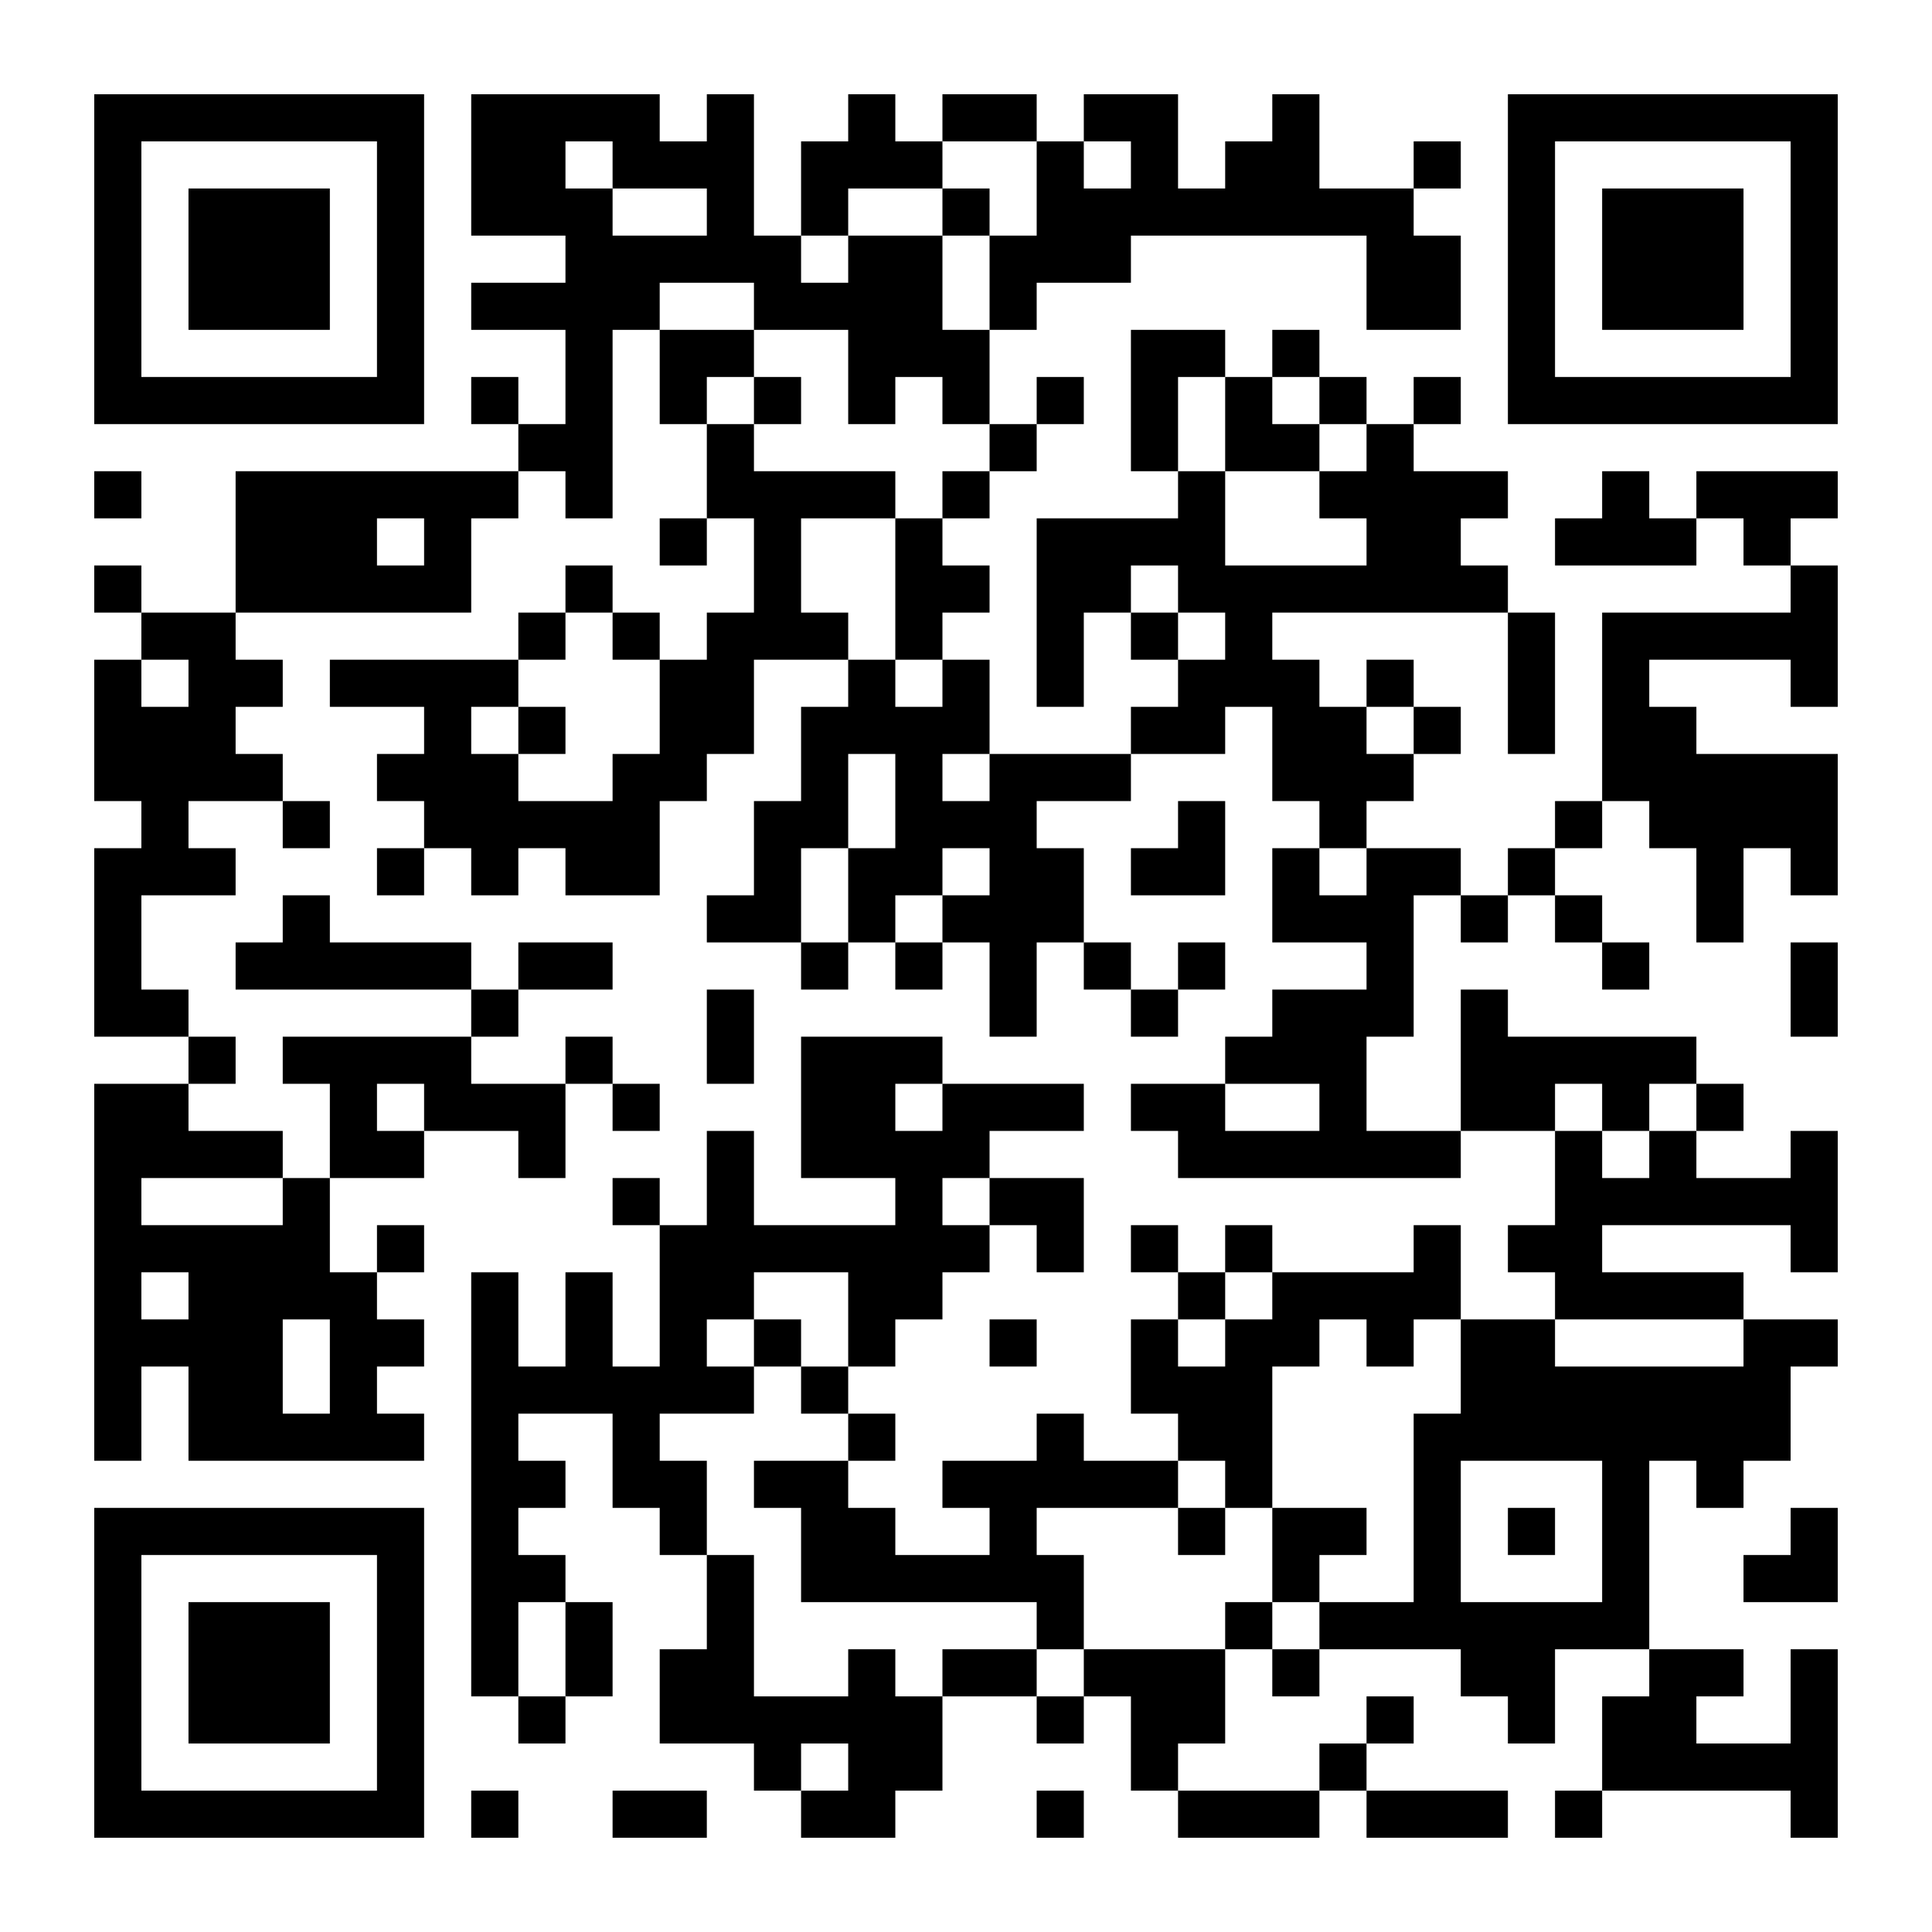
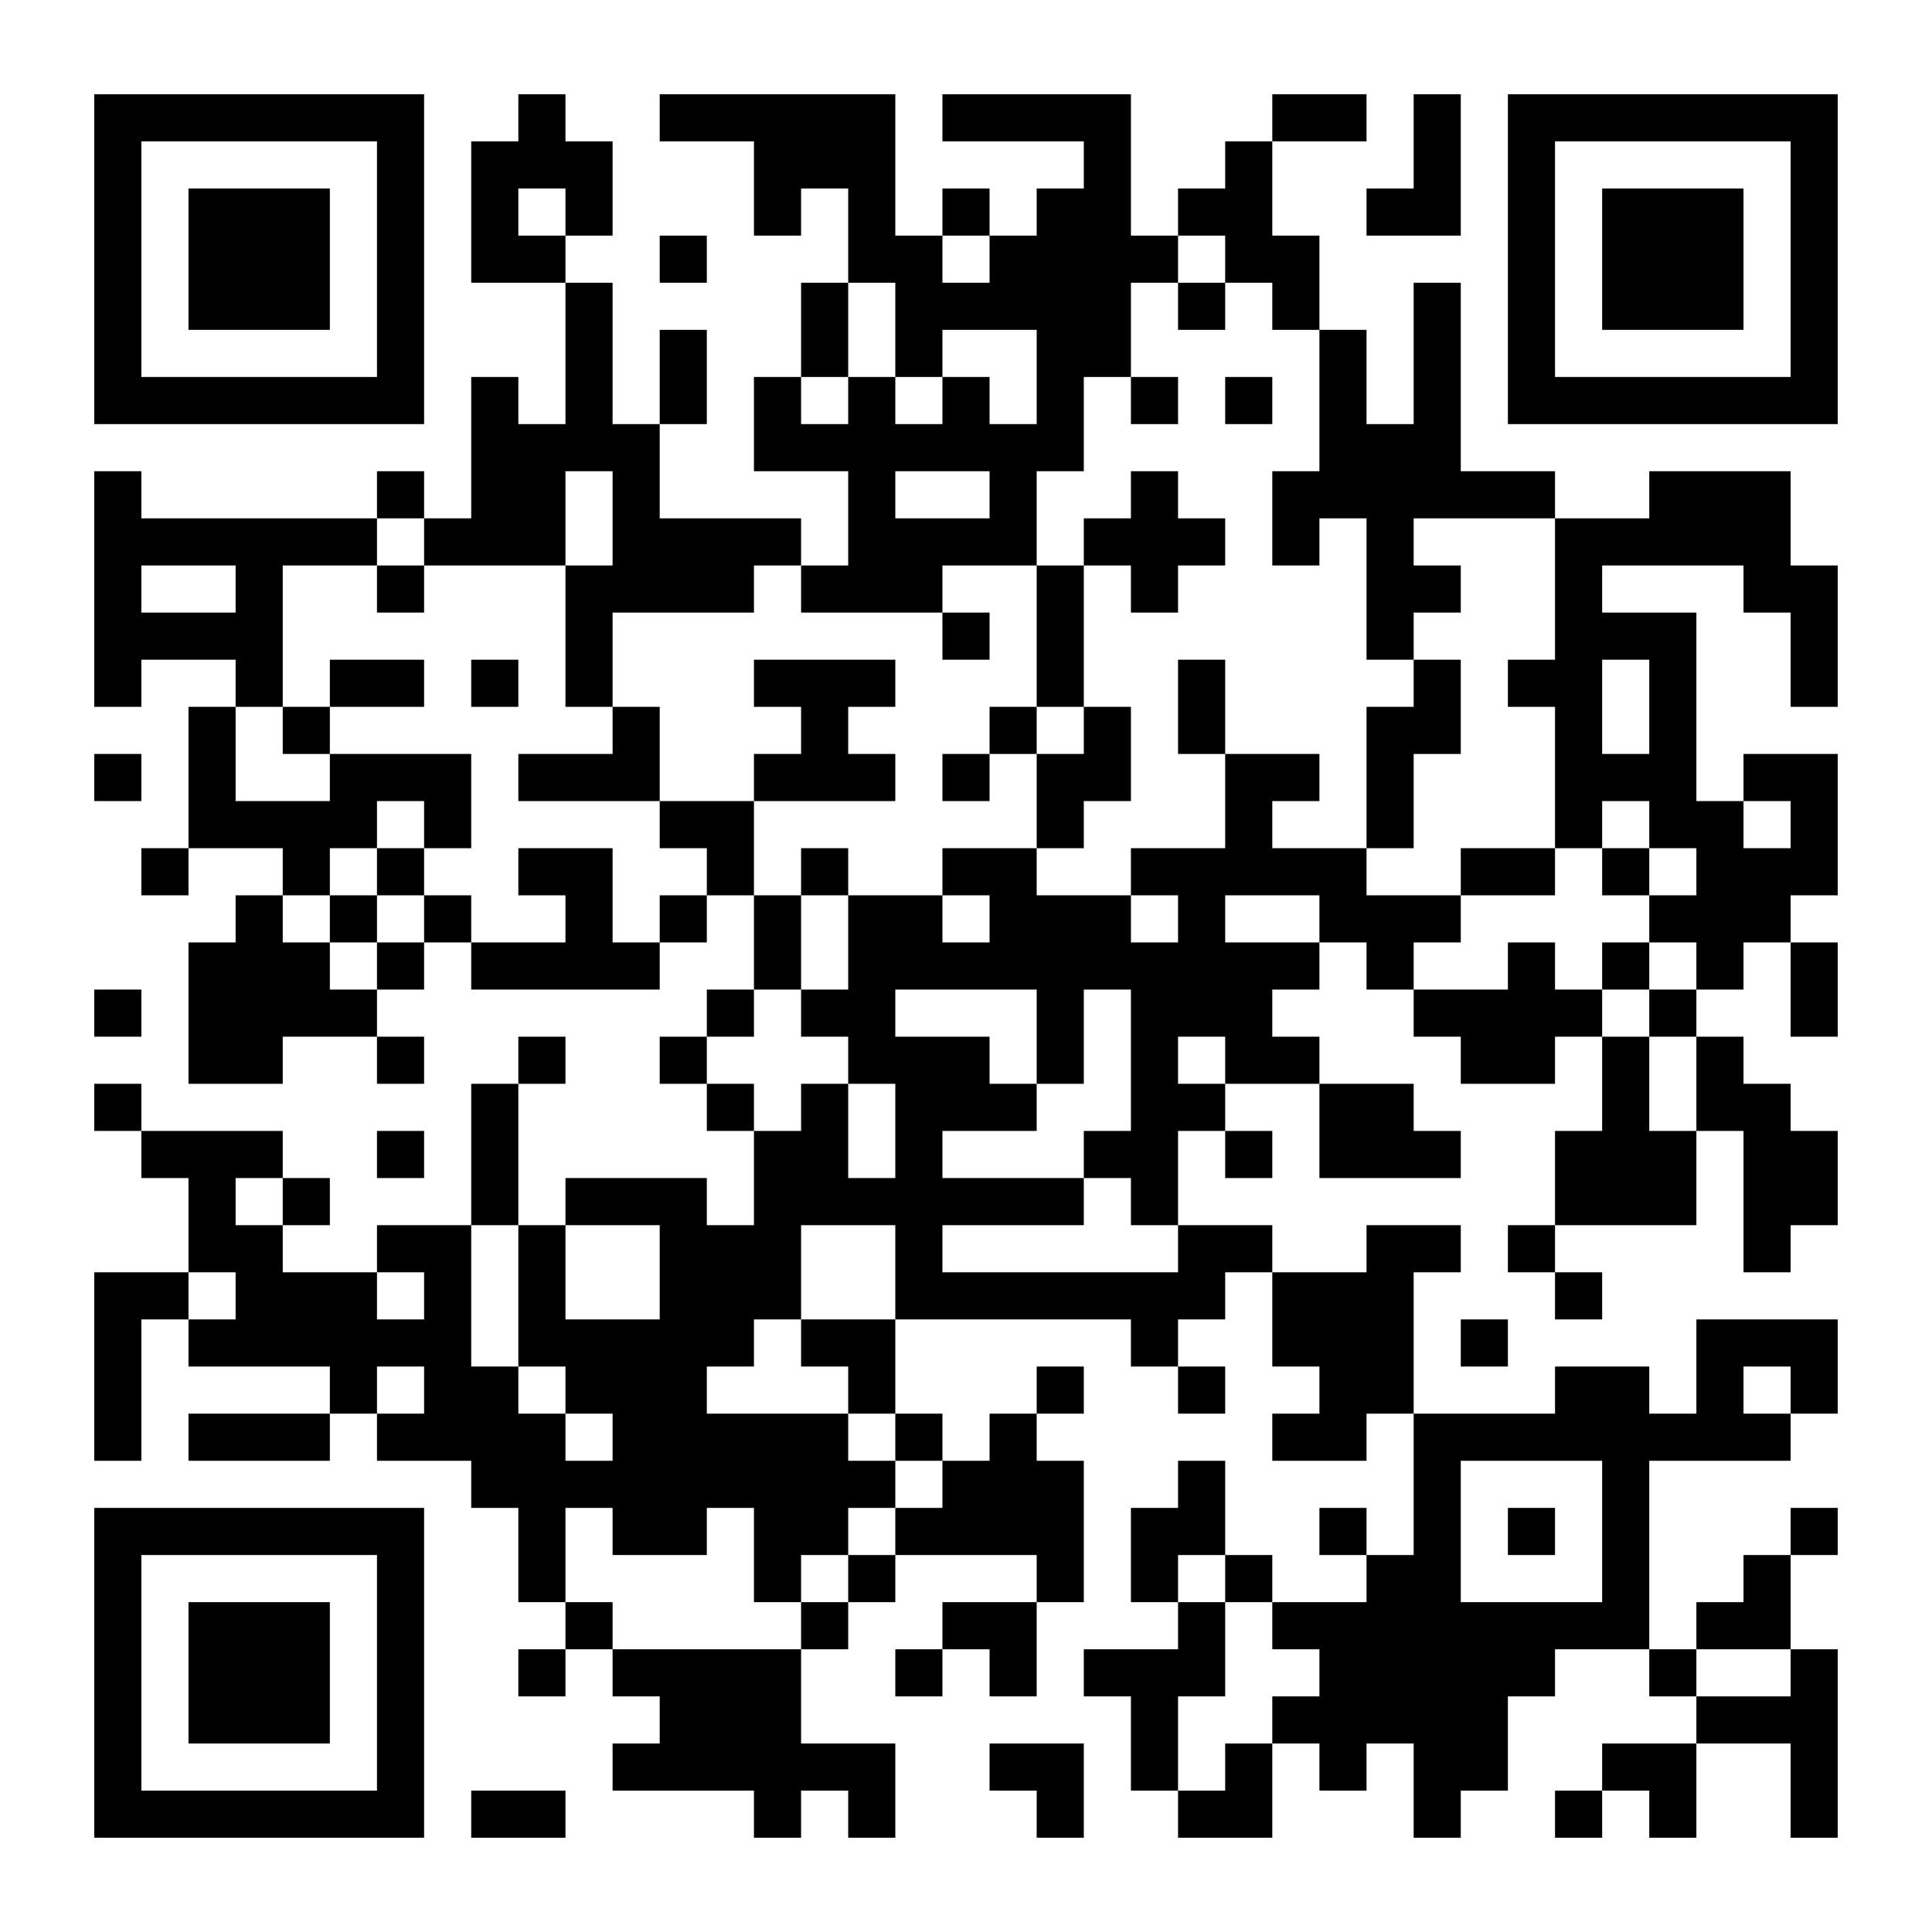
<svg xmlns="http://www.w3.org/2000/svg" width="41mm" height="41mm" version="1.1" viewBox="0 0 41 41">
-   <path d="M2,2H3V3H2zM3,2H4V3H3zM4,2H5V3H4zM5,2H6V3H5zM6,2H7V3H6zM7,2H8V3H7zM8,2H9V3H8zM10,2H11V3H10zM11,2H12V3H11zM12,2H13V3H12zM13,2H14V3H13zM15,2H16V3H15zM18,2H19V3H18zM20,2H21V3H20zM21,2H22V3H21zM23,2H24V3H23zM24,2H25V3H24zM27,2H28V3H27zM32,2H33V3H32zM33,2H34V3H33zM34,2H35V3H34zM35,2H36V3H35zM36,2H37V3H36zM37,2H38V3H37zM38,2H39V3H38zM2,3H3V4H2zM8,3H9V4H8zM10,3H11V4H10zM11,3H12V4H11zM13,3H14V4H13zM14,3H15V4H14zM15,3H16V4H15zM17,3H18V4H17zM18,3H19V4H18zM19,3H20V4H19zM22,3H23V4H22zM24,3H25V4H24zM26,3H27V4H26zM27,3H28V4H27zM30,3H31V4H30zM32,3H33V4H32zM38,3H39V4H38zM2,4H3V5H2zM4,4H5V5H4zM5,4H6V5H5zM6,4H7V5H6zM8,4H9V5H8zM10,4H11V5H10zM11,4H12V5H11zM12,4H13V5H12zM15,4H16V5H15zM17,4H18V5H17zM20,4H21V5H20zM22,4H23V5H22zM23,4H24V5H23zM24,4H25V5H24zM25,4H26V5H25zM26,4H27V5H26zM27,4H28V5H27zM28,4H29V5H28zM29,4H30V5H29zM32,4H33V5H32zM34,4H35V5H34zM35,4H36V5H35zM36,4H37V5H36zM38,4H39V5H38zM2,5H3V6H2zM4,5H5V6H4zM5,5H6V6H5zM6,5H7V6H6zM8,5H9V6H8zM12,5H13V6H12zM13,5H14V6H13zM14,5H15V6H14zM15,5H16V6H15zM16,5H17V6H16zM18,5H19V6H18zM19,5H20V6H19zM21,5H22V6H21zM22,5H23V6H22zM23,5H24V6H23zM29,5H30V6H29zM30,5H31V6H30zM32,5H33V6H32zM34,5H35V6H34zM35,5H36V6H35zM36,5H37V6H36zM38,5H39V6H38zM2,6H3V7H2zM4,6H5V7H4zM5,6H6V7H5zM6,6H7V7H6zM8,6H9V7H8zM10,6H11V7H10zM11,6H12V7H11zM12,6H13V7H12zM13,6H14V7H13zM16,6H17V7H16zM17,6H18V7H17zM18,6H19V7H18zM19,6H20V7H19zM21,6H22V7H21zM29,6H30V7H29zM30,6H31V7H30zM32,6H33V7H32zM34,6H35V7H34zM35,6H36V7H35zM36,6H37V7H36zM38,6H39V7H38zM2,7H3V8H2zM8,7H9V8H8zM12,7H13V8H12zM14,7H15V8H14zM15,7H16V8H15zM18,7H19V8H18zM19,7H20V8H19zM20,7H21V8H20zM24,7H25V8H24zM25,7H26V8H25zM27,7H28V8H27zM32,7H33V8H32zM38,7H39V8H38zM2,8H3V9H2zM3,8H4V9H3zM4,8H5V9H4zM5,8H6V9H5zM6,8H7V9H6zM7,8H8V9H7zM8,8H9V9H8zM10,8H11V9H10zM12,8H13V9H12zM14,8H15V9H14zM16,8H17V9H16zM18,8H19V9H18zM20,8H21V9H20zM22,8H23V9H22zM24,8H25V9H24zM26,8H27V9H26zM28,8H29V9H28zM30,8H31V9H30zM32,8H33V9H32zM33,8H34V9H33zM34,8H35V9H34zM35,8H36V9H35zM36,8H37V9H36zM37,8H38V9H37zM38,8H39V9H38zM11,9H12V10H11zM12,9H13V10H12zM15,9H16V10H15zM21,9H22V10H21zM24,9H25V10H24zM26,9H27V10H26zM27,9H28V10H27zM29,9H30V10H29zM2,10H3V11H2zM5,10H6V11H5zM6,10H7V11H6zM7,10H8V11H7zM8,10H9V11H8zM9,10H10V11H9zM10,10H11V11H10zM12,10H13V11H12zM15,10H16V11H15zM16,10H17V11H16zM17,10H18V11H17zM18,10H19V11H18zM20,10H21V11H20zM25,10H26V11H25zM28,10H29V11H28zM29,10H30V11H29zM30,10H31V11H30zM31,10H32V11H31zM34,10H35V11H34zM36,10H37V11H36zM37,10H38V11H37zM38,10H39V11H38zM5,11H6V12H5zM6,11H7V12H6zM7,11H8V12H7zM9,11H10V12H9zM14,11H15V12H14zM16,11H17V12H16zM19,11H20V12H19zM22,11H23V12H22zM23,11H24V12H23zM24,11H25V12H24zM25,11H26V12H25zM29,11H30V12H29zM30,11H31V12H30zM33,11H34V12H33zM34,11H35V12H34zM35,11H36V12H35zM37,11H38V12H37zM2,12H3V13H2zM5,12H6V13H5zM6,12H7V13H6zM7,12H8V13H7zM8,12H9V13H8zM9,12H10V13H9zM12,12H13V13H12zM16,12H17V13H16zM19,12H20V13H19zM20,12H21V13H20zM22,12H23V13H22zM23,12H24V13H23zM25,12H26V13H25zM26,12H27V13H26zM27,12H28V13H27zM28,12H29V13H28zM29,12H30V13H29zM30,12H31V13H30zM31,12H32V13H31zM38,12H39V13H38zM3,13H4V14H3zM4,13H5V14H4zM11,13H12V14H11zM13,13H14V14H13zM15,13H16V14H15zM16,13H17V14H16zM17,13H18V14H17zM19,13H20V14H19zM22,13H23V14H22zM24,13H25V14H24zM26,13H27V14H26zM32,13H33V14H32zM34,13H35V14H34zM35,13H36V14H35zM36,13H37V14H36zM37,13H38V14H37zM38,13H39V14H38zM2,14H3V15H2zM4,14H5V15H4zM5,14H6V15H5zM7,14H8V15H7zM8,14H9V15H8zM9,14H10V15H9zM10,14H11V15H10zM14,14H15V15H14zM15,14H16V15H15zM18,14H19V15H18zM20,14H21V15H20zM22,14H23V15H22zM25,14H26V15H25zM26,14H27V15H26zM27,14H28V15H27zM29,14H30V15H29zM32,14H33V15H32zM34,14H35V15H34zM38,14H39V15H38zM2,15H3V16H2zM3,15H4V16H3zM4,15H5V16H4zM9,15H10V16H9zM11,15H12V16H11zM14,15H15V16H14zM15,15H16V16H15zM17,15H18V16H17zM18,15H19V16H18zM19,15H20V16H19zM20,15H21V16H20zM24,15H25V16H24zM25,15H26V16H25zM27,15H28V16H27zM28,15H29V16H28zM30,15H31V16H30zM32,15H33V16H32zM34,15H35V16H34zM35,15H36V16H35zM2,16H3V17H2zM3,16H4V17H3zM4,16H5V17H4zM5,16H6V17H5zM8,16H9V17H8zM9,16H10V17H9zM10,16H11V17H10zM13,16H14V17H13zM14,16H15V17H14zM17,16H18V17H17zM19,16H20V17H19zM21,16H22V17H21zM22,16H23V17H22zM23,16H24V17H23zM27,16H28V17H27zM28,16H29V17H28zM29,16H30V17H29zM34,16H35V17H34zM35,16H36V17H35zM36,16H37V17H36zM37,16H38V17H37zM38,16H39V17H38zM3,17H4V18H3zM6,17H7V18H6zM9,17H10V18H9zM10,17H11V18H10zM11,17H12V18H11zM12,17H13V18H12zM13,17H14V18H13zM16,17H17V18H16zM17,17H18V18H17zM19,17H20V18H19zM20,17H21V18H20zM21,17H22V18H21zM25,17H26V18H25zM28,17H29V18H28zM33,17H34V18H33zM35,17H36V18H35zM36,17H37V18H36zM37,17H38V18H37zM38,17H39V18H38zM2,18H3V19H2zM3,18H4V19H3zM4,18H5V19H4zM8,18H9V19H8zM10,18H11V19H10zM12,18H13V19H12zM13,18H14V19H13zM16,18H17V19H16zM18,18H19V19H18zM19,18H20V19H19zM21,18H22V19H21zM22,18H23V19H22zM24,18H25V19H24zM25,18H26V19H25zM27,18H28V19H27zM29,18H30V19H29zM30,18H31V19H30zM32,18H33V19H32zM36,18H37V19H36zM38,18H39V19H38zM2,19H3V20H2zM6,19H7V20H6zM15,19H16V20H15zM16,19H17V20H16zM18,19H19V20H18zM20,19H21V20H20zM21,19H22V20H21zM22,19H23V20H22zM27,19H28V20H27zM28,19H29V20H28zM29,19H30V20H29zM31,19H32V20H31zM33,19H34V20H33zM36,19H37V20H36zM2,20H3V21H2zM5,20H6V21H5zM6,20H7V21H6zM7,20H8V21H7zM8,20H9V21H8zM9,20H10V21H9zM11,20H12V21H11zM12,20H13V21H12zM17,20H18V21H17zM19,20H20V21H19zM21,20H22V21H21zM23,20H24V21H23zM25,20H26V21H25zM29,20H30V21H29zM34,20H35V21H34zM38,20H39V21H38zM2,21H3V22H2zM3,21H4V22H3zM10,21H11V22H10zM15,21H16V22H15zM21,21H22V22H21zM24,21H25V22H24zM27,21H28V22H27zM28,21H29V22H28zM29,21H30V22H29zM31,21H32V22H31zM38,21H39V22H38zM4,22H5V23H4zM6,22H7V23H6zM7,22H8V23H7zM8,22H9V23H8zM9,22H10V23H9zM12,22H13V23H12zM15,22H16V23H15zM17,22H18V23H17zM18,22H19V23H18zM19,22H20V23H19zM26,22H27V23H26zM27,22H28V23H27zM28,22H29V23H28zM31,22H32V23H31zM32,22H33V23H32zM33,22H34V23H33zM34,22H35V23H34zM35,22H36V23H35zM2,23H3V24H2zM3,23H4V24H3zM7,23H8V24H7zM9,23H10V24H9zM10,23H11V24H10zM11,23H12V24H11zM13,23H14V24H13zM17,23H18V24H17zM18,23H19V24H18zM20,23H21V24H20zM21,23H22V24H21zM22,23H23V24H22zM24,23H25V24H24zM25,23H26V24H25zM28,23H29V24H28zM31,23H32V24H31zM32,23H33V24H32zM34,23H35V24H34zM36,23H37V24H36zM2,24H3V25H2zM3,24H4V25H3zM4,24H5V25H4zM5,24H6V25H5zM7,24H8V25H7zM8,24H9V25H8zM11,24H12V25H11zM15,24H16V25H15zM17,24H18V25H17zM18,24H19V25H18zM19,24H20V25H19zM20,24H21V25H20zM25,24H26V25H25zM26,24H27V25H26zM27,24H28V25H27zM28,24H29V25H28zM29,24H30V25H29zM30,24H31V25H30zM33,24H34V25H33zM35,24H36V25H35zM38,24H39V25H38zM2,25H3V26H2zM6,25H7V26H6zM13,25H14V26H13zM15,25H16V26H15zM19,25H20V26H19zM21,25H22V26H21zM22,25H23V26H22zM33,25H34V26H33zM34,25H35V26H34zM35,25H36V26H35zM36,25H37V26H36zM37,25H38V26H37zM38,25H39V26H38zM2,26H3V27H2zM3,26H4V27H3zM4,26H5V27H4zM5,26H6V27H5zM6,26H7V27H6zM8,26H9V27H8zM14,26H15V27H14zM15,26H16V27H15zM16,26H17V27H16zM17,26H18V27H17zM18,26H19V27H18zM19,26H20V27H19zM20,26H21V27H20zM22,26H23V27H22zM24,26H25V27H24zM26,26H27V27H26zM30,26H31V27H30zM32,26H33V27H32zM33,26H34V27H33zM38,26H39V27H38zM2,27H3V28H2zM4,27H5V28H4zM5,27H6V28H5zM6,27H7V28H6zM7,27H8V28H7zM10,27H11V28H10zM12,27H13V28H12zM14,27H15V28H14zM15,27H16V28H15zM18,27H19V28H18zM19,27H20V28H19zM25,27H26V28H25zM27,27H28V28H27zM28,27H29V28H28zM29,27H30V28H29zM30,27H31V28H30zM33,27H34V28H33zM34,27H35V28H34zM35,27H36V28H35zM36,27H37V28H36zM2,28H3V29H2zM3,28H4V29H3zM4,28H5V29H4zM5,28H6V29H5zM7,28H8V29H7zM8,28H9V29H8zM10,28H11V29H10zM12,28H13V29H12zM14,28H15V29H14zM16,28H17V29H16zM18,28H19V29H18zM21,28H22V29H21zM24,28H25V29H24zM26,28H27V29H26zM27,28H28V29H27zM29,28H30V29H29zM31,28H32V29H31zM32,28H33V29H32zM37,28H38V29H37zM38,28H39V29H38zM2,29H3V30H2zM4,29H5V30H4zM5,29H6V30H5zM7,29H8V30H7zM10,29H11V30H10zM11,29H12V30H11zM12,29H13V30H12zM13,29H14V30H13zM14,29H15V30H14zM15,29H16V30H15zM17,29H18V30H17zM24,29H25V30H24zM25,29H26V30H25zM26,29H27V30H26zM31,29H32V30H31zM32,29H33V30H32zM33,29H34V30H33zM34,29H35V30H34zM35,29H36V30H35zM36,29H37V30H36zM37,29H38V30H37zM2,30H3V31H2zM4,30H5V31H4zM5,30H6V31H5zM6,30H7V31H6zM7,30H8V31H7zM8,30H9V31H8zM10,30H11V31H10zM13,30H14V31H13zM18,30H19V31H18zM22,30H23V31H22zM25,30H26V31H25zM26,30H27V31H26zM30,30H31V31H30zM31,30H32V31H31zM32,30H33V31H32zM33,30H34V31H33zM34,30H35V31H34zM35,30H36V31H35zM36,30H37V31H36zM37,30H38V31H37zM10,31H11V32H10zM11,31H12V32H11zM13,31H14V32H13zM14,31H15V32H14zM16,31H17V32H16zM17,31H18V32H17zM20,31H21V32H20zM21,31H22V32H21zM22,31H23V32H22zM23,31H24V32H23zM24,31H25V32H24zM26,31H27V32H26zM30,31H31V32H30zM34,31H35V32H34zM36,31H37V32H36zM2,32H3V33H2zM3,32H4V33H3zM4,32H5V33H4zM5,32H6V33H5zM6,32H7V33H6zM7,32H8V33H7zM8,32H9V33H8zM10,32H11V33H10zM14,32H15V33H14zM17,32H18V33H17zM18,32H19V33H18zM21,32H22V33H21zM25,32H26V33H25zM27,32H28V33H27zM28,32H29V33H28zM30,32H31V33H30zM32,32H33V33H32zM34,32H35V33H34zM38,32H39V33H38zM2,33H3V34H2zM8,33H9V34H8zM10,33H11V34H10zM11,33H12V34H11zM15,33H16V34H15zM17,33H18V34H17zM18,33H19V34H18zM19,33H20V34H19zM20,33H21V34H20zM21,33H22V34H21zM22,33H23V34H22zM27,33H28V34H27zM30,33H31V34H30zM34,33H35V34H34zM37,33H38V34H37zM38,33H39V34H38zM2,34H3V35H2zM4,34H5V35H4zM5,34H6V35H5zM6,34H7V35H6zM8,34H9V35H8zM10,34H11V35H10zM12,34H13V35H12zM15,34H16V35H15zM22,34H23V35H22zM26,34H27V35H26zM28,34H29V35H28zM29,34H30V35H29zM30,34H31V35H30zM31,34H32V35H31zM32,34H33V35H32zM33,34H34V35H33zM34,34H35V35H34zM2,35H3V36H2zM4,35H5V36H4zM5,35H6V36H5zM6,35H7V36H6zM8,35H9V36H8zM10,35H11V36H10zM12,35H13V36H12zM14,35H15V36H14zM15,35H16V36H15zM18,35H19V36H18zM20,35H21V36H20zM21,35H22V36H21zM23,35H24V36H23zM24,35H25V36H24zM25,35H26V36H25zM27,35H28V36H27zM31,35H32V36H31zM32,35H33V36H32zM35,35H36V36H35zM36,35H37V36H36zM38,35H39V36H38zM2,36H3V37H2zM4,36H5V37H4zM5,36H6V37H5zM6,36H7V37H6zM8,36H9V37H8zM11,36H12V37H11zM14,36H15V37H14zM15,36H16V37H15zM16,36H17V37H16zM17,36H18V37H17zM18,36H19V37H18zM19,36H20V37H19zM22,36H23V37H22zM24,36H25V37H24zM25,36H26V37H25zM29,36H30V37H29zM32,36H33V37H32zM34,36H35V37H34zM35,36H36V37H35zM38,36H39V37H38zM2,37H3V38H2zM8,37H9V38H8zM16,37H17V38H16zM18,37H19V38H18zM19,37H20V38H19zM24,37H25V38H24zM28,37H29V38H28zM34,37H35V38H34zM35,37H36V38H35zM36,37H37V38H36zM37,37H38V38H37zM38,37H39V38H38zM2,38H3V39H2zM3,38H4V39H3zM4,38H5V39H4zM5,38H6V39H5zM6,38H7V39H6zM7,38H8V39H7zM8,38H9V39H8zM10,38H11V39H10zM13,38H14V39H13zM14,38H15V39H14zM17,38H18V39H17zM18,38H19V39H18zM22,38H23V39H22zM25,38H26V39H25zM26,38H27V39H26zM27,38H28V39H27zM29,38H30V39H29zM30,38H31V39H30zM31,38H32V39H31zM33,38H34V39H33zM38,38H39V39H38z" id="qr-path" fill="#000000" fill-opacity="1" fill-rule="nonzero" stroke="none" />
+   <path d="M2,2H3V3H2zM3,2H4V3H3zM4,2H5V3H4zM5,2H6V3H5zM6,2H7V3H6zM7,2H8V3H7zM8,2H9V3H8zM11,2H12V3H11zM14,2H15V3H14zM15,2H16V3H15zM16,2H17V3H16zM17,2H18V3H17zM18,2H19V3H18zM20,2H21V3H20zM21,2H22V3H21zM22,2H23V3H22zM23,2H24V3H23zM27,2H28V3H27zM28,2H29V3H28zM30,2H31V3H30zM32,2H33V3H32zM33,2H34V3H33zM34,2H35V3H34zM35,2H36V3H35zM36,2H37V3H36zM37,2H38V3H37zM38,2H39V3H38zM2,3H3V4H2zM8,3H9V4H8zM10,3H11V4H10zM11,3H12V4H11zM12,3H13V4H12zM16,3H17V4H16zM17,3H18V4H17zM18,3H19V4H18zM23,3H24V4H23zM26,3H27V4H26zM30,3H31V4H30zM32,3H33V4H32zM38,3H39V4H38zM2,4H3V5H2zM4,4H5V5H4zM5,4H6V5H5zM6,4H7V5H6zM8,4H9V5H8zM10,4H11V5H10zM12,4H13V5H12zM16,4H17V5H16zM18,4H19V5H18zM20,4H21V5H20zM22,4H23V5H22zM23,4H24V5H23zM25,4H26V5H25zM26,4H27V5H26zM29,4H30V5H29zM30,4H31V5H30zM32,4H33V5H32zM34,4H35V5H34zM35,4H36V5H35zM36,4H37V5H36zM38,4H39V5H38zM2,5H3V6H2zM4,5H5V6H4zM5,5H6V6H5zM6,5H7V6H6zM8,5H9V6H8zM10,5H11V6H10zM11,5H12V6H11zM14,5H15V6H14zM18,5H19V6H18zM19,5H20V6H19zM21,5H22V6H21zM22,5H23V6H22zM23,5H24V6H23zM24,5H25V6H24zM26,5H27V6H26zM27,5H28V6H27zM32,5H33V6H32zM34,5H35V6H34zM35,5H36V6H35zM36,5H37V6H36zM38,5H39V6H38zM2,6H3V7H2zM4,6H5V7H4zM5,6H6V7H5zM6,6H7V7H6zM8,6H9V7H8zM12,6H13V7H12zM17,6H18V7H17zM19,6H20V7H19zM20,6H21V7H20zM21,6H22V7H21zM22,6H23V7H22zM23,6H24V7H23zM25,6H26V7H25zM27,6H28V7H27zM30,6H31V7H30zM32,6H33V7H32zM34,6H35V7H34zM35,6H36V7H35zM36,6H37V7H36zM38,6H39V7H38zM2,7H3V8H2zM8,7H9V8H8zM12,7H13V8H12zM14,7H15V8H14zM17,7H18V8H17zM19,7H20V8H19zM22,7H23V8H22zM23,7H24V8H23zM28,7H29V8H28zM30,7H31V8H30zM32,7H33V8H32zM38,7H39V8H38zM2,8H3V9H2zM3,8H4V9H3zM4,8H5V9H4zM5,8H6V9H5zM6,8H7V9H6zM7,8H8V9H7zM8,8H9V9H8zM10,8H11V9H10zM12,8H13V9H12zM14,8H15V9H14zM16,8H17V9H16zM18,8H19V9H18zM20,8H21V9H20zM22,8H23V9H22zM24,8H25V9H24zM26,8H27V9H26zM28,8H29V9H28zM30,8H31V9H30zM32,8H33V9H32zM33,8H34V9H33zM34,8H35V9H34zM35,8H36V9H35zM36,8H37V9H36zM37,8H38V9H37zM38,8H39V9H38zM10,9H11V10H10zM11,9H12V10H11zM12,9H13V10H12zM13,9H14V10H13zM16,9H17V10H16zM17,9H18V10H17zM18,9H19V10H18zM19,9H20V10H19zM20,9H21V10H20zM21,9H22V10H21zM22,9H23V10H22zM28,9H29V10H28zM29,9H30V10H29zM30,9H31V10H30zM2,10H3V11H2zM8,10H9V11H8zM10,10H11V11H10zM11,10H12V11H11zM13,10H14V11H13zM18,10H19V11H18zM21,10H22V11H21zM24,10H25V11H24zM27,10H28V11H27zM28,10H29V11H28zM29,10H30V11H29zM30,10H31V11H30zM31,10H32V11H31zM32,10H33V11H32zM35,10H36V11H35zM36,10H37V11H36zM37,10H38V11H37zM2,11H3V12H2zM3,11H4V12H3zM4,11H5V12H4zM5,11H6V12H5zM6,11H7V12H6zM7,11H8V12H7zM9,11H10V12H9zM10,11H11V12H10zM11,11H12V12H11zM13,11H14V12H13zM14,11H15V12H14zM15,11H16V12H15zM16,11H17V12H16zM18,11H19V12H18zM19,11H20V12H19zM20,11H21V12H20zM21,11H22V12H21zM23,11H24V12H23zM24,11H25V12H24zM25,11H26V12H25zM27,11H28V12H27zM29,11H30V12H29zM33,11H34V12H33zM34,11H35V12H34zM35,11H36V12H35zM36,11H37V12H36zM37,11H38V12H37zM2,12H3V13H2zM5,12H6V13H5zM8,12H9V13H8zM12,12H13V13H12zM13,12H14V13H13zM14,12H15V13H14zM15,12H16V13H15zM17,12H18V13H17zM18,12H19V13H18zM19,12H20V13H19zM22,12H23V13H22zM24,12H25V13H24zM29,12H30V13H29zM30,12H31V13H30zM33,12H34V13H33zM37,12H38V13H37zM38,12H39V13H38zM2,13H3V14H2zM3,13H4V14H3zM4,13H5V14H4zM5,13H6V14H5zM12,13H13V14H12zM20,13H21V14H20zM22,13H23V14H22zM29,13H30V14H29zM33,13H34V14H33zM34,13H35V14H34zM35,13H36V14H35zM38,13H39V14H38zM2,14H3V15H2zM5,14H6V15H5zM7,14H8V15H7zM8,14H9V15H8zM10,14H11V15H10zM12,14H13V15H12zM16,14H17V15H16zM17,14H18V15H17zM18,14H19V15H18zM22,14H23V15H22zM25,14H26V15H25zM30,14H31V15H30zM32,14H33V15H32zM33,14H34V15H33zM35,14H36V15H35zM38,14H39V15H38zM4,15H5V16H4zM6,15H7V16H6zM13,15H14V16H13zM17,15H18V16H17zM21,15H22V16H21zM23,15H24V16H23zM25,15H26V16H25zM29,15H30V16H29zM30,15H31V16H30zM33,15H34V16H33zM35,15H36V16H35zM2,16H3V17H2zM4,16H5V17H4zM7,16H8V17H7zM8,16H9V17H8zM9,16H10V17H9zM11,16H12V17H11zM12,16H13V17H12zM13,16H14V17H13zM16,16H17V17H16zM17,16H18V17H17zM18,16H19V17H18zM20,16H21V17H20zM22,16H23V17H22zM23,16H24V17H23zM26,16H27V17H26zM27,16H28V17H27zM29,16H30V17H29zM33,16H34V17H33zM34,16H35V17H34zM35,16H36V17H35zM37,16H38V17H37zM38,16H39V17H38zM4,17H5V18H4zM5,17H6V18H5zM6,17H7V18H6zM7,17H8V18H7zM9,17H10V18H9zM14,17H15V18H14zM15,17H16V18H15zM22,17H23V18H22zM26,17H27V18H26zM29,17H30V18H29zM33,17H34V18H33zM35,17H36V18H35zM36,17H37V18H36zM38,17H39V18H38zM3,18H4V19H3zM6,18H7V19H6zM8,18H9V19H8zM11,18H12V19H11zM12,18H13V19H12zM15,18H16V19H15zM17,18H18V19H17zM20,18H21V19H20zM21,18H22V19H21zM24,18H25V19H24zM25,18H26V19H25zM26,18H27V19H26zM27,18H28V19H27zM28,18H29V19H28zM31,18H32V19H31zM32,18H33V19H32zM34,18H35V19H34zM36,18H37V19H36zM37,18H38V19H37zM38,18H39V19H38zM5,19H6V20H5zM7,19H8V20H7zM9,19H10V20H9zM12,19H13V20H12zM14,19H15V20H14zM16,19H17V20H16zM18,19H19V20H18zM19,19H20V20H19zM21,19H22V20H21zM22,19H23V20H22zM23,19H24V20H23zM25,19H26V20H25zM28,19H29V20H28zM29,19H30V20H29zM30,19H31V20H30zM35,19H36V20H35zM36,19H37V20H36zM37,19H38V20H37zM4,20H5V21H4zM5,20H6V21H5zM6,20H7V21H6zM8,20H9V21H8zM10,20H11V21H10zM11,20H12V21H11zM12,20H13V21H12zM13,20H14V21H13zM16,20H17V21H16zM18,20H19V21H18zM19,20H20V21H19zM20,20H21V21H20zM21,20H22V21H21zM22,20H23V21H22zM23,20H24V21H23zM24,20H25V21H24zM25,20H26V21H25zM26,20H27V21H26zM27,20H28V21H27zM29,20H30V21H29zM32,20H33V21H32zM34,20H35V21H34zM36,20H37V21H36zM38,20H39V21H38zM2,21H3V22H2zM4,21H5V22H4zM5,21H6V22H5zM6,21H7V22H6zM7,21H8V22H7zM15,21H16V22H15zM17,21H18V22H17zM18,21H19V22H18zM22,21H23V22H22zM24,21H25V22H24zM25,21H26V22H25zM26,21H27V22H26zM30,21H31V22H30zM31,21H32V22H31zM32,21H33V22H32zM33,21H34V22H33zM35,21H36V22H35zM38,21H39V22H38zM4,22H5V23H4zM5,22H6V23H5zM8,22H9V23H8zM11,22H12V23H11zM14,22H15V23H14zM18,22H19V23H18zM19,22H20V23H19zM20,22H21V23H20zM22,22H23V23H22zM24,22H25V23H24zM26,22H27V23H26zM27,22H28V23H27zM31,22H32V23H31zM32,22H33V23H32zM34,22H35V23H34zM36,22H37V23H36zM2,23H3V24H2zM10,23H11V24H10zM15,23H16V24H15zM17,23H18V24H17zM19,23H20V24H19zM20,23H21V24H20zM21,23H22V24H21zM24,23H25V24H24zM25,23H26V24H25zM28,23H29V24H28zM29,23H30V24H29zM34,23H35V24H34zM36,23H37V24H36zM37,23H38V24H37zM3,24H4V25H3zM4,24H5V25H4zM5,24H6V25H5zM8,24H9V25H8zM10,24H11V25H10zM16,24H17V25H16zM17,24H18V25H17zM19,24H20V25H19zM23,24H24V25H23zM24,24H25V25H24zM26,24H27V25H26zM28,24H29V25H28zM29,24H30V25H29zM30,24H31V25H30zM33,24H34V25H33zM34,24H35V25H34zM35,24H36V25H35zM37,24H38V25H37zM38,24H39V25H38zM4,25H5V26H4zM6,25H7V26H6zM10,25H11V26H10zM12,25H13V26H12zM13,25H14V26H13zM14,25H15V26H14zM16,25H17V26H16zM17,25H18V26H17zM18,25H19V26H18zM19,25H20V26H19zM20,25H21V26H20zM21,25H22V26H21zM22,25H23V26H22zM24,25H25V26H24zM33,25H34V26H33zM34,25H35V26H34zM35,25H36V26H35zM37,25H38V26H37zM38,25H39V26H38zM4,26H5V27H4zM5,26H6V27H5zM8,26H9V27H8zM9,26H10V27H9zM11,26H12V27H11zM14,26H15V27H14zM15,26H16V27H15zM16,26H17V27H16zM19,26H20V27H19zM25,26H26V27H25zM26,26H27V27H26zM29,26H30V27H29zM30,26H31V27H30zM32,26H33V27H32zM37,26H38V27H37zM2,27H3V28H2zM3,27H4V28H3zM5,27H6V28H5zM6,27H7V28H6zM7,27H8V28H7zM9,27H10V28H9zM11,27H12V28H11zM14,27H15V28H14zM15,27H16V28H15zM16,27H17V28H16zM19,27H20V28H19zM20,27H21V28H20zM21,27H22V28H21zM22,27H23V28H22zM23,27H24V28H23zM24,27H25V28H24zM25,27H26V28H25zM27,27H28V28H27zM28,27H29V28H28zM29,27H30V28H29zM33,27H34V28H33zM2,28H3V29H2zM4,28H5V29H4zM5,28H6V29H5zM6,28H7V29H6zM7,28H8V29H7zM8,28H9V29H8zM9,28H10V29H9zM11,28H12V29H11zM12,28H13V29H12zM13,28H14V29H13zM14,28H15V29H14zM15,28H16V29H15zM17,28H18V29H17zM18,28H19V29H18zM24,28H25V29H24zM27,28H28V29H27zM28,28H29V29H28zM29,28H30V29H29zM31,28H32V29H31zM36,28H37V29H36zM37,28H38V29H37zM38,28H39V29H38zM2,29H3V30H2zM7,29H8V30H7zM9,29H10V30H9zM10,29H11V30H10zM12,29H13V30H12zM13,29H14V30H13zM14,29H15V30H14zM18,29H19V30H18zM22,29H23V30H22zM25,29H26V30H25zM28,29H29V30H28zM29,29H30V30H29zM33,29H34V30H33zM34,29H35V30H34zM36,29H37V30H36zM38,29H39V30H38zM2,30H3V31H2zM4,30H5V31H4zM5,30H6V31H5zM6,30H7V31H6zM8,30H9V31H8zM9,30H10V31H9zM10,30H11V31H10zM11,30H12V31H11zM13,30H14V31H13zM14,30H15V31H14zM15,30H16V31H15zM16,30H17V31H16zM17,30H18V31H17zM19,30H20V31H19zM21,30H22V31H21zM27,30H28V31H27zM28,30H29V31H28zM30,30H31V31H30zM31,30H32V31H31zM32,30H33V31H32zM33,30H34V31H33zM34,30H35V31H34zM35,30H36V31H35zM36,30H37V31H36zM37,30H38V31H37zM10,31H11V32H10zM11,31H12V32H11zM12,31H13V32H12zM13,31H14V32H13zM14,31H15V32H14zM15,31H16V32H15zM16,31H17V32H16zM17,31H18V32H17zM18,31H19V32H18zM20,31H21V32H20zM21,31H22V32H21zM22,31H23V32H22zM25,31H26V32H25zM30,31H31V32H30zM34,31H35V32H34zM2,32H3V33H2zM3,32H4V33H3zM4,32H5V33H4zM5,32H6V33H5zM6,32H7V33H6zM7,32H8V33H7zM8,32H9V33H8zM11,32H12V33H11zM13,32H14V33H13zM14,32H15V33H14zM16,32H17V33H16zM17,32H18V33H17zM19,32H20V33H19zM20,32H21V33H20zM21,32H22V33H21zM22,32H23V33H22zM24,32H25V33H24zM25,32H26V33H25zM28,32H29V33H28zM30,32H31V33H30zM32,32H33V33H32zM34,32H35V33H34zM38,32H39V33H38zM2,33H3V34H2zM8,33H9V34H8zM11,33H12V34H11zM16,33H17V34H16zM18,33H19V34H18zM22,33H23V34H22zM24,33H25V34H24zM26,33H27V34H26zM29,33H30V34H29zM30,33H31V34H30zM34,33H35V34H34zM37,33H38V34H37zM2,34H3V35H2zM4,34H5V35H4zM5,34H6V35H5zM6,34H7V35H6zM8,34H9V35H8zM12,34H13V35H12zM17,34H18V35H17zM20,34H21V35H20zM21,34H22V35H21zM25,34H26V35H25zM27,34H28V35H27zM28,34H29V35H28zM29,34H30V35H29zM30,34H31V35H30zM31,34H32V35H31zM32,34H33V35H32zM33,34H34V35H33zM34,34H35V35H34zM36,34H37V35H36zM37,34H38V35H37zM2,35H3V36H2zM4,35H5V36H4zM5,35H6V36H5zM6,35H7V36H6zM8,35H9V36H8zM11,35H12V36H11zM13,35H14V36H13zM14,35H15V36H14zM15,35H16V36H15zM16,35H17V36H16zM19,35H20V36H19zM21,35H22V36H21zM23,35H24V36H23zM24,35H25V36H24zM25,35H26V36H25zM28,35H29V36H28zM29,35H30V36H29zM30,35H31V36H30zM31,35H32V36H31zM32,35H33V36H32zM35,35H36V36H35zM38,35H39V36H38zM2,36H3V37H2zM4,36H5V37H4zM5,36H6V37H5zM6,36H7V37H6zM8,36H9V37H8zM14,36H15V37H14zM15,36H16V37H15zM16,36H17V37H16zM24,36H25V37H24zM27,36H28V37H27zM28,36H29V37H28zM29,36H30V37H29zM30,36H31V37H30zM31,36H32V37H31zM36,36H37V37H36zM37,36H38V37H37zM38,36H39V37H38zM2,37H3V38H2zM8,37H9V38H8zM13,37H14V38H13zM14,37H15V38H14zM15,37H16V38H15zM16,37H17V38H16zM17,37H18V38H17zM18,37H19V38H18zM21,37H22V38H21zM22,37H23V38H22zM24,37H25V38H24zM26,37H27V38H26zM28,37H29V38H28zM30,37H31V38H30zM31,37H32V38H31zM34,37H35V38H34zM35,37H36V38H35zM38,37H39V38H38zM2,38H3V39H2zM3,38H4V39H3zM4,38H5V39H4zM5,38H6V39H5zM6,38H7V39H6zM7,38H8V39H7zM8,38H9V39H8zM10,38H11V39H10zM11,38H12V39H11zM16,38H17V39H16zM18,38H19V39H18zM22,38H23V39H22zM25,38H26V39H25zM26,38H27V39H26zM30,38H31V39H30zM33,38H34V39H33zM35,38H36V39H35zM38,38H39V39H38z" id="qr-path" fill="#000000" fill-opacity="1" fill-rule="nonzero" stroke="none" />
</svg>
